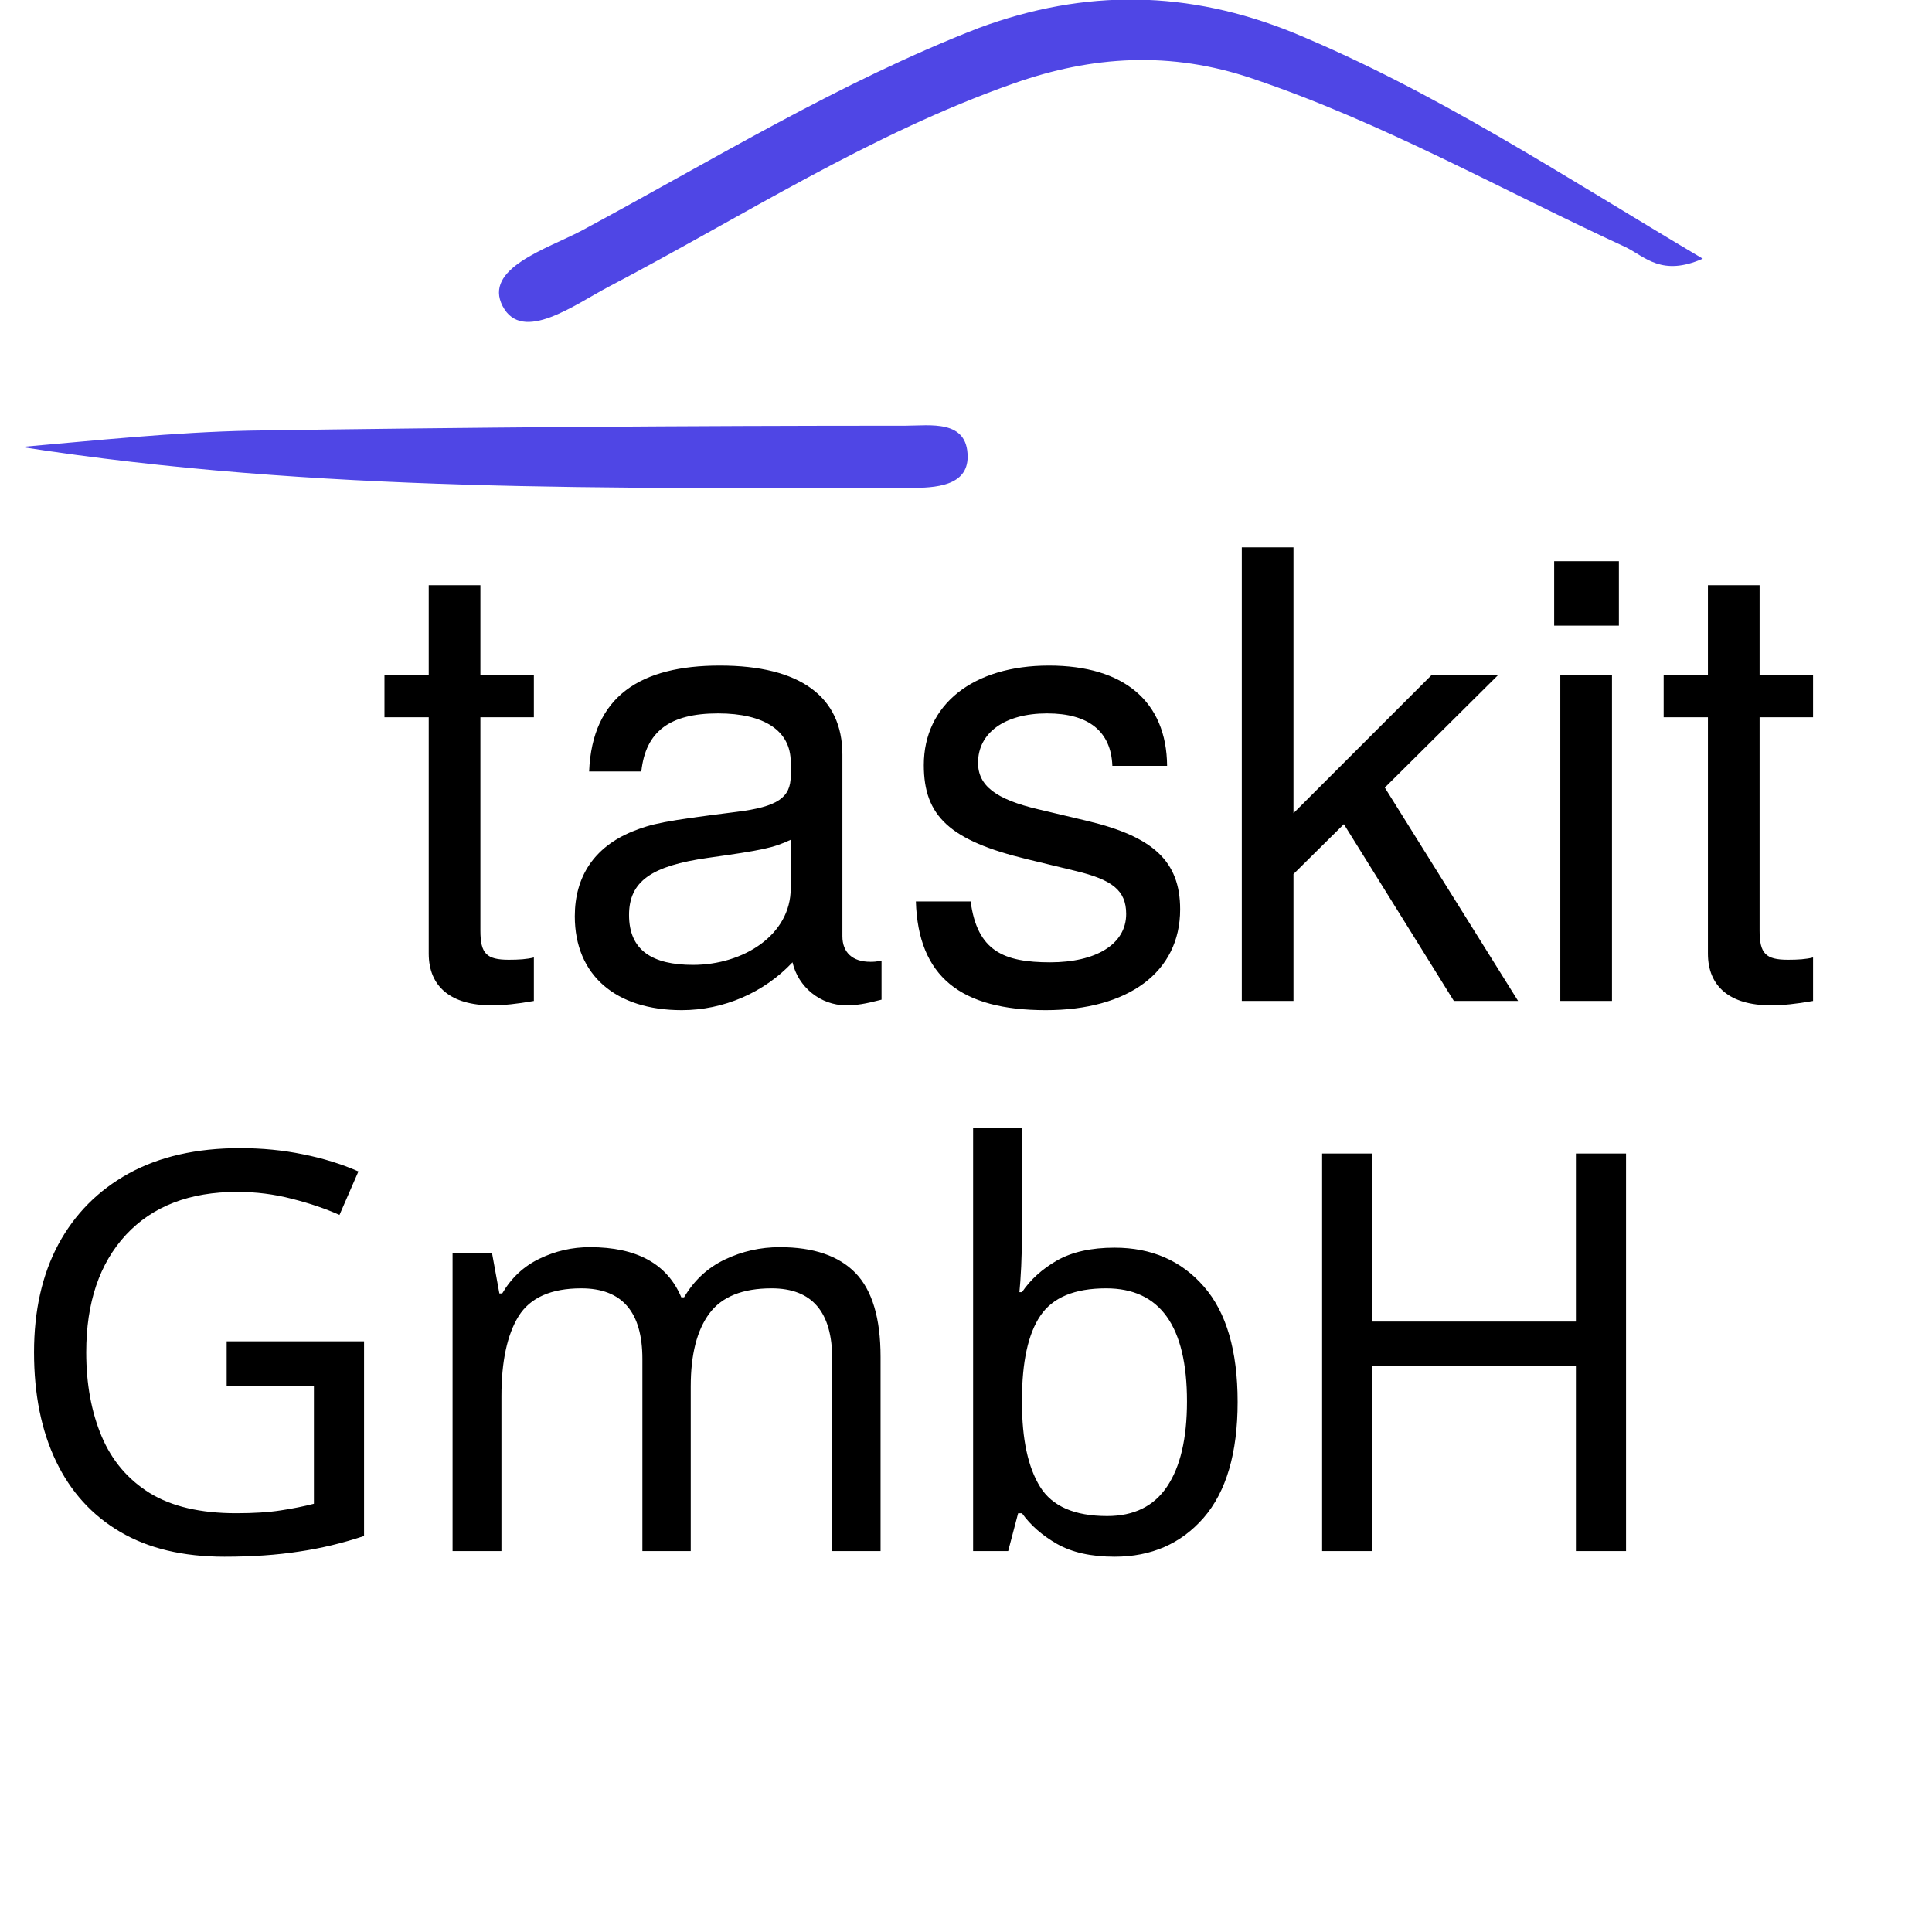
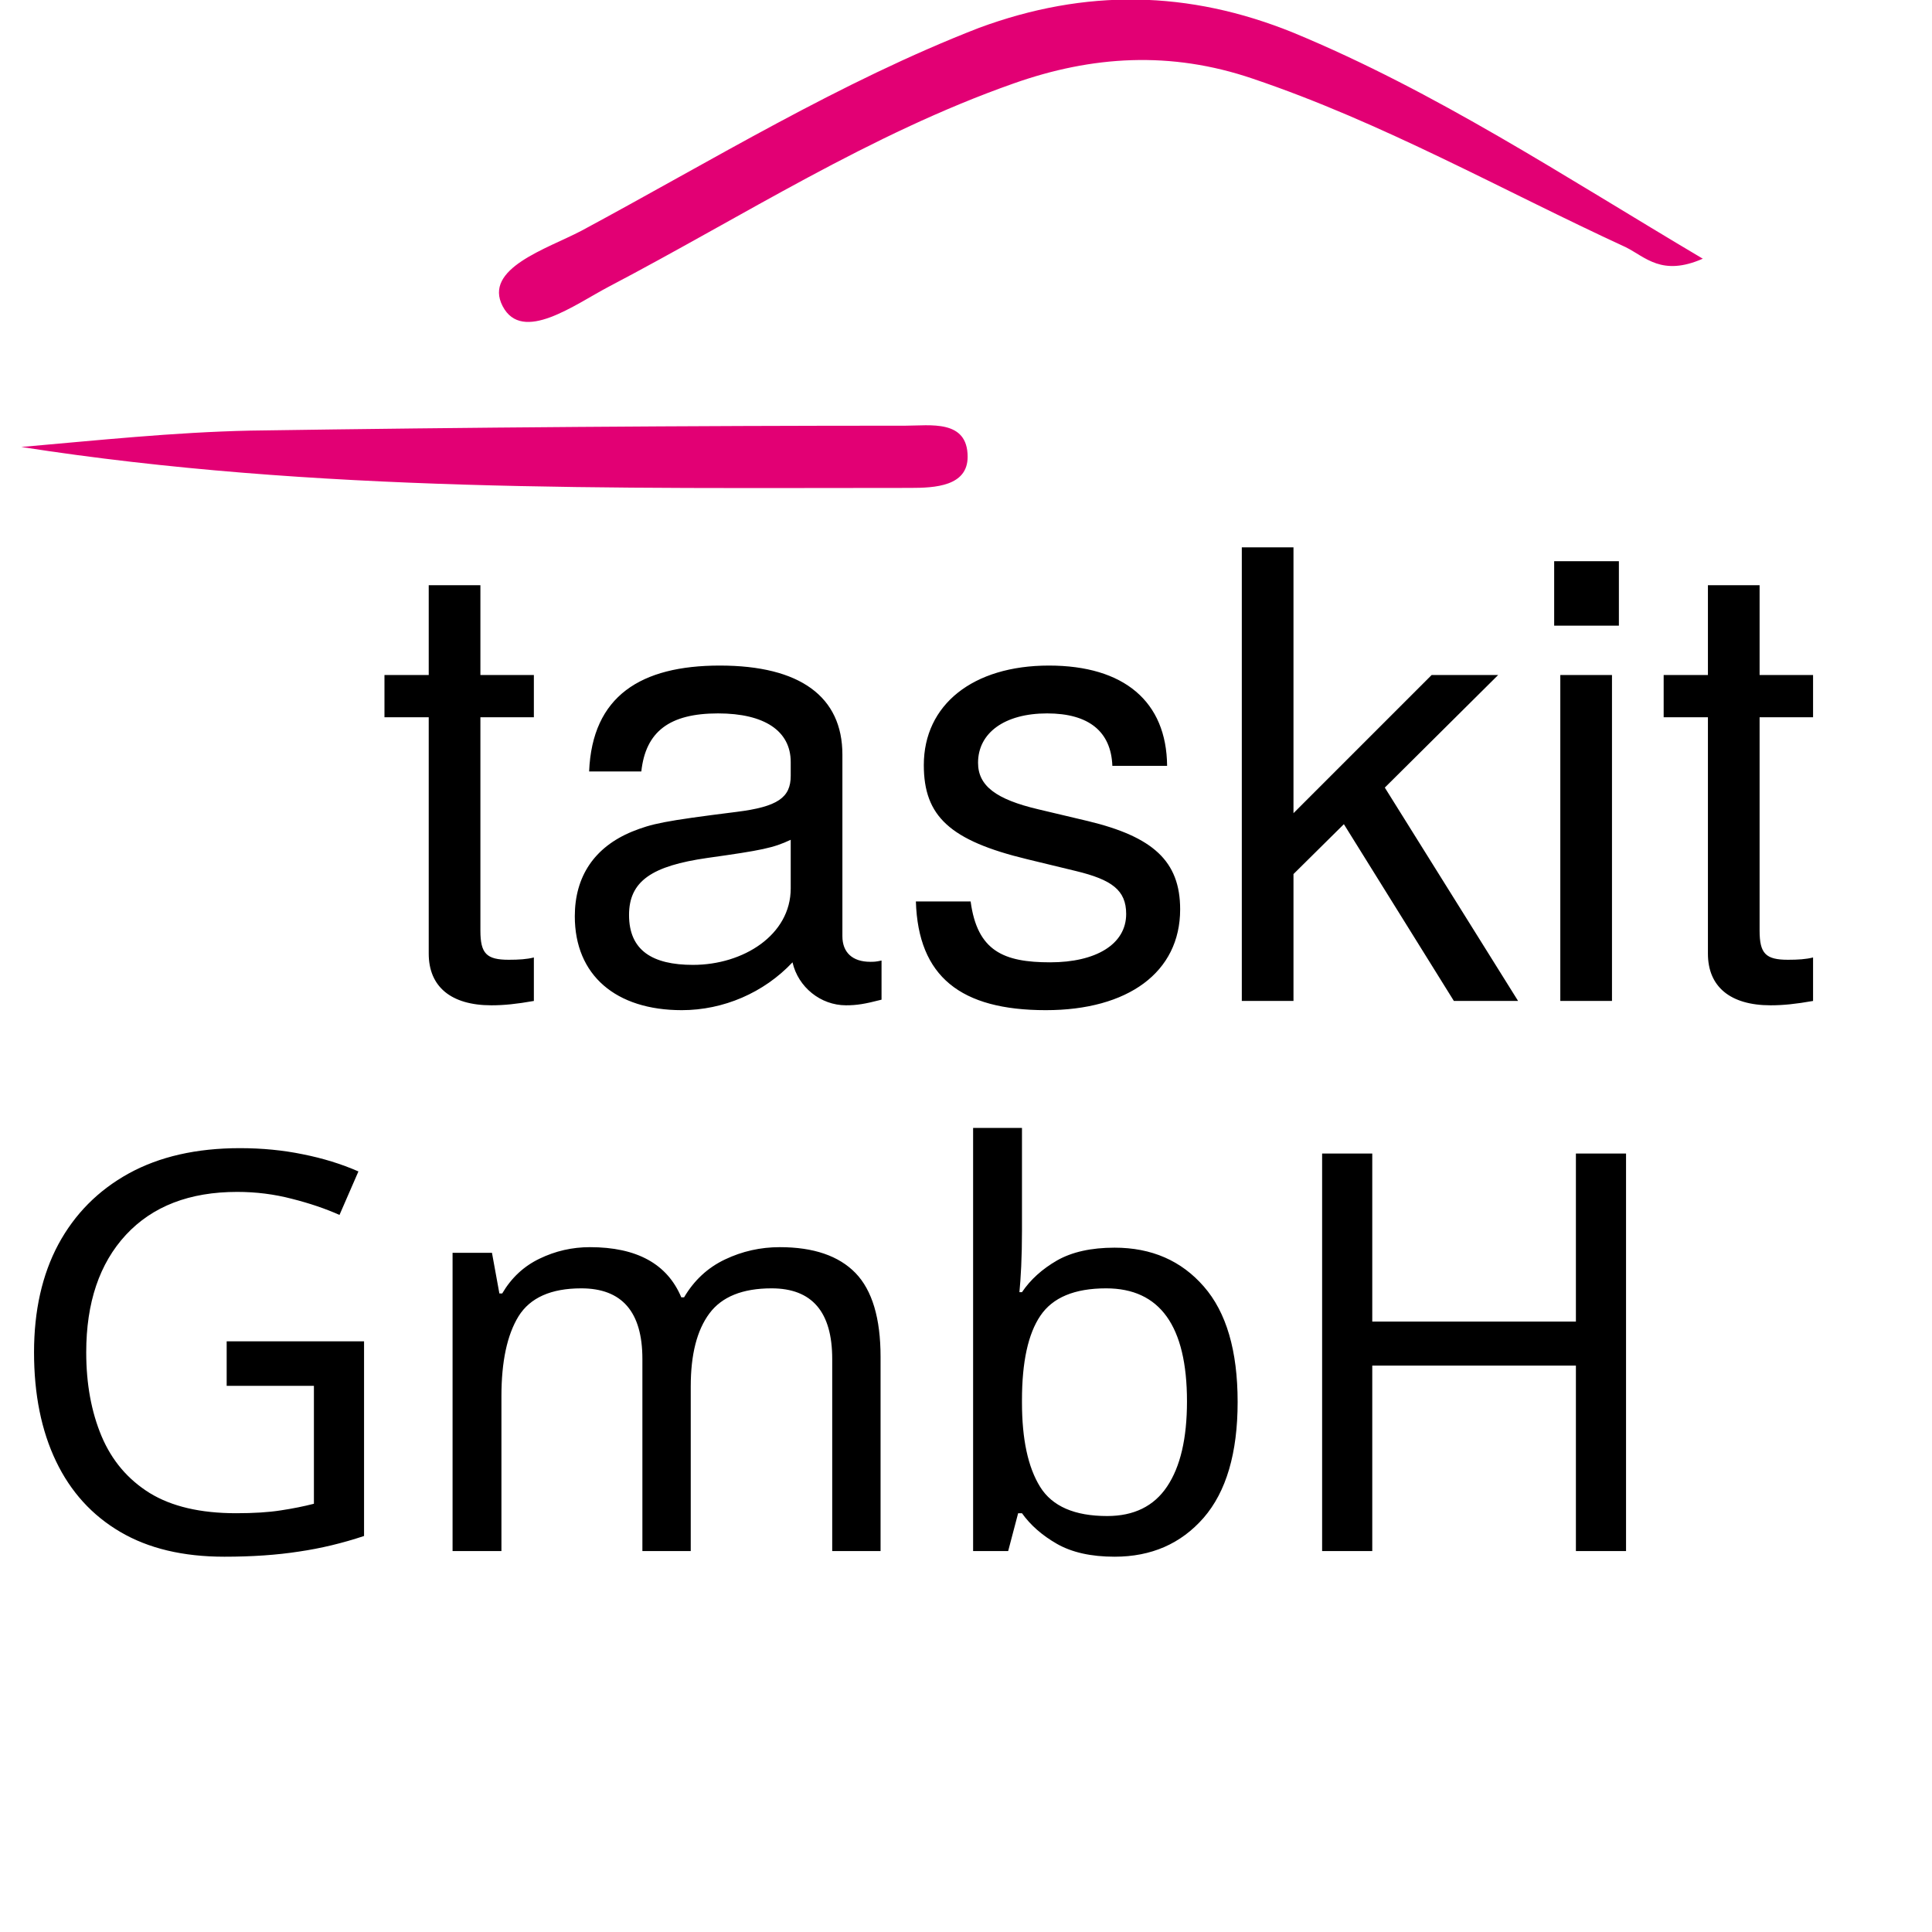
<svg xmlns="http://www.w3.org/2000/svg" version="1.1" id="Layer_1" x="0px" y="0px" viewBox="0 0 118 118" style="enable-background:new 0 0 118 118;" xml:space="preserve">
  <style type="text/css">
- 	.st0{fill:#4f46e5}
+ 	.st0{fill:#e20074}
	.st1{font-family:'HelveticaNeue';}
	.st2{font-size:38px;}
	.st3{font-family:'HelveticaNeue-Thin';}
	.st4{font-size:34px;}
</style>
  <path class="st0" d="M104,15.8c-2.5,1.1-3.5-0.1-4.7-0.7c-7.6-3.5-14.8-7.6-22.8-10.3c-5-1.7-9.8-1.4-14.6,0.3  c-8.8,3.1-16.5,8.1-24.7,12.4c-2.1,1.1-5.3,3.5-6.5,1.2c-1.2-2.3,2.7-3.5,4.8-4.6c8-4.3,15.8-9.1,24.3-12.4C66.3-0.7,72.6-0.6,79,2  C87.7,5.6,95.4,10.7,104,15.8z" />
  <path class="st0" d="M1.3,27.3c4.6-0.4,9.3-0.9,14-1c13.3-0.2,26.7-0.3,40-0.3c1.5,0,3.8-0.4,3.8,1.9c0,1.8-2,1.9-3.5,1.9  C37.4,29.8,19.3,30.1,1.3,27.3z" />
  <text transform="matrix(1 0 0 1 22.9507 61.1348)" class="st1 st2">taskit</text>
  <text transform="matrix(1 0 0 1 6.713867e-04 94.7348)" class="st3 st4">GmbH</text>
</svg>
